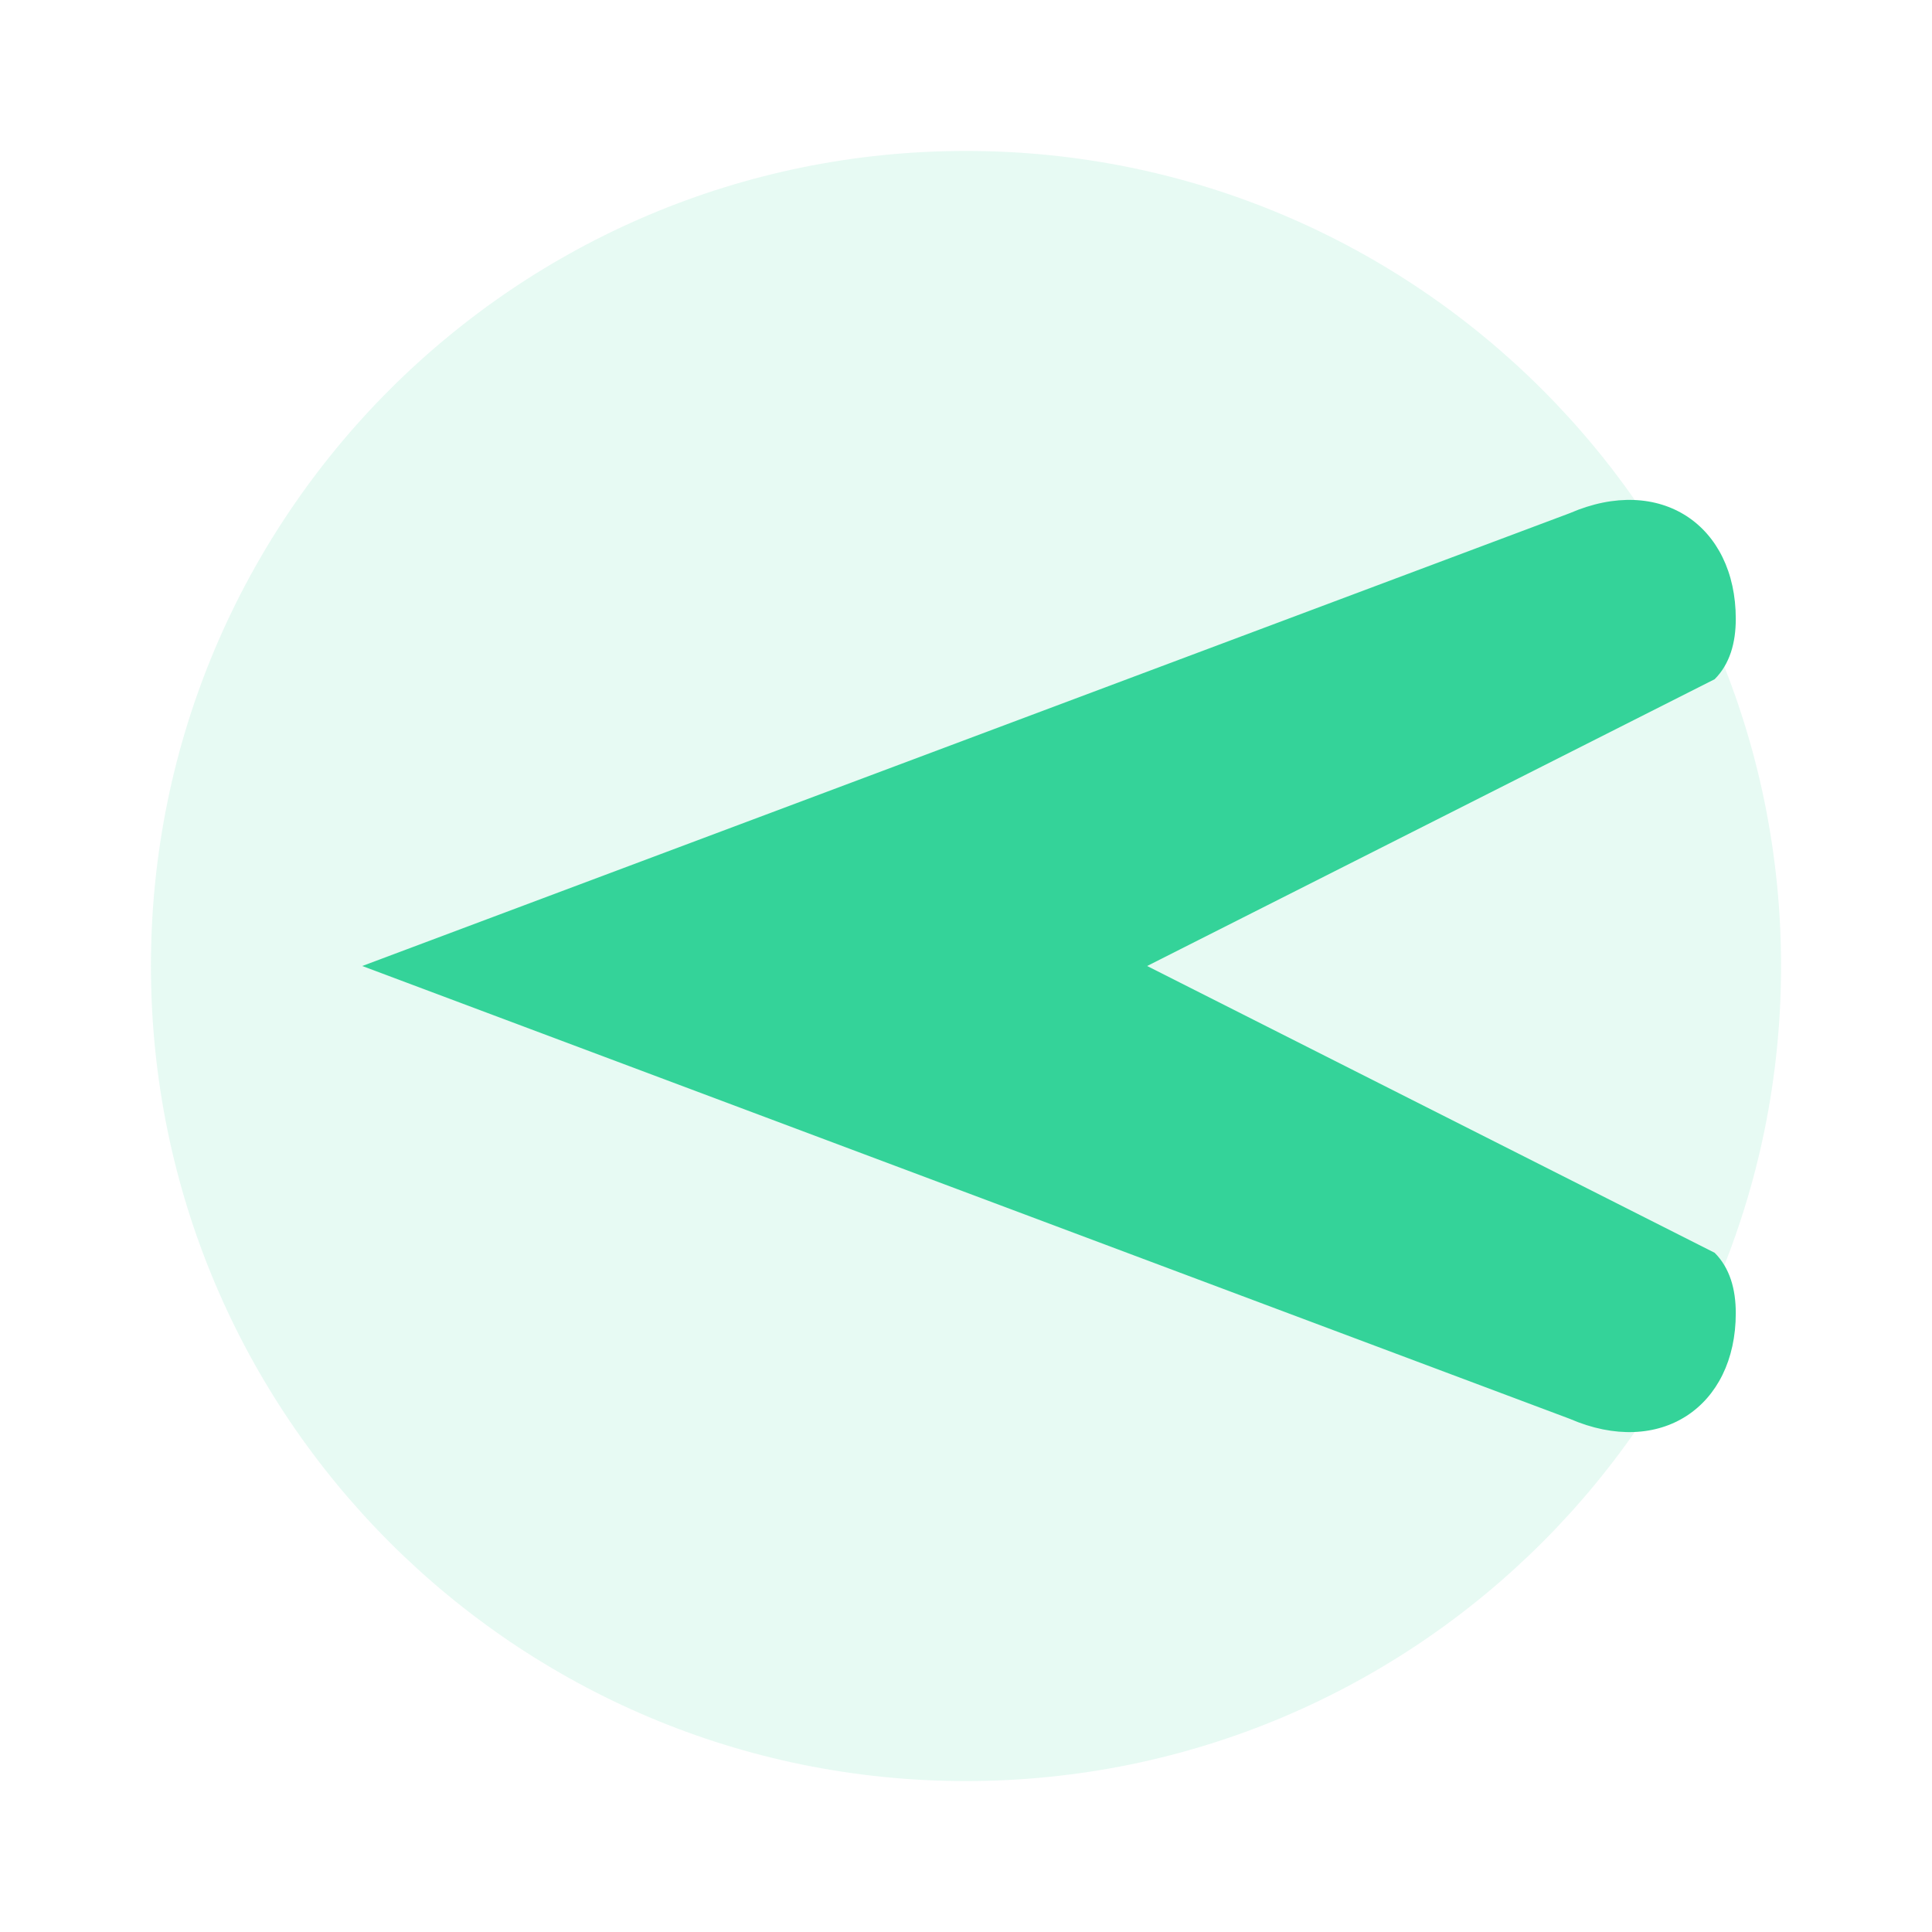
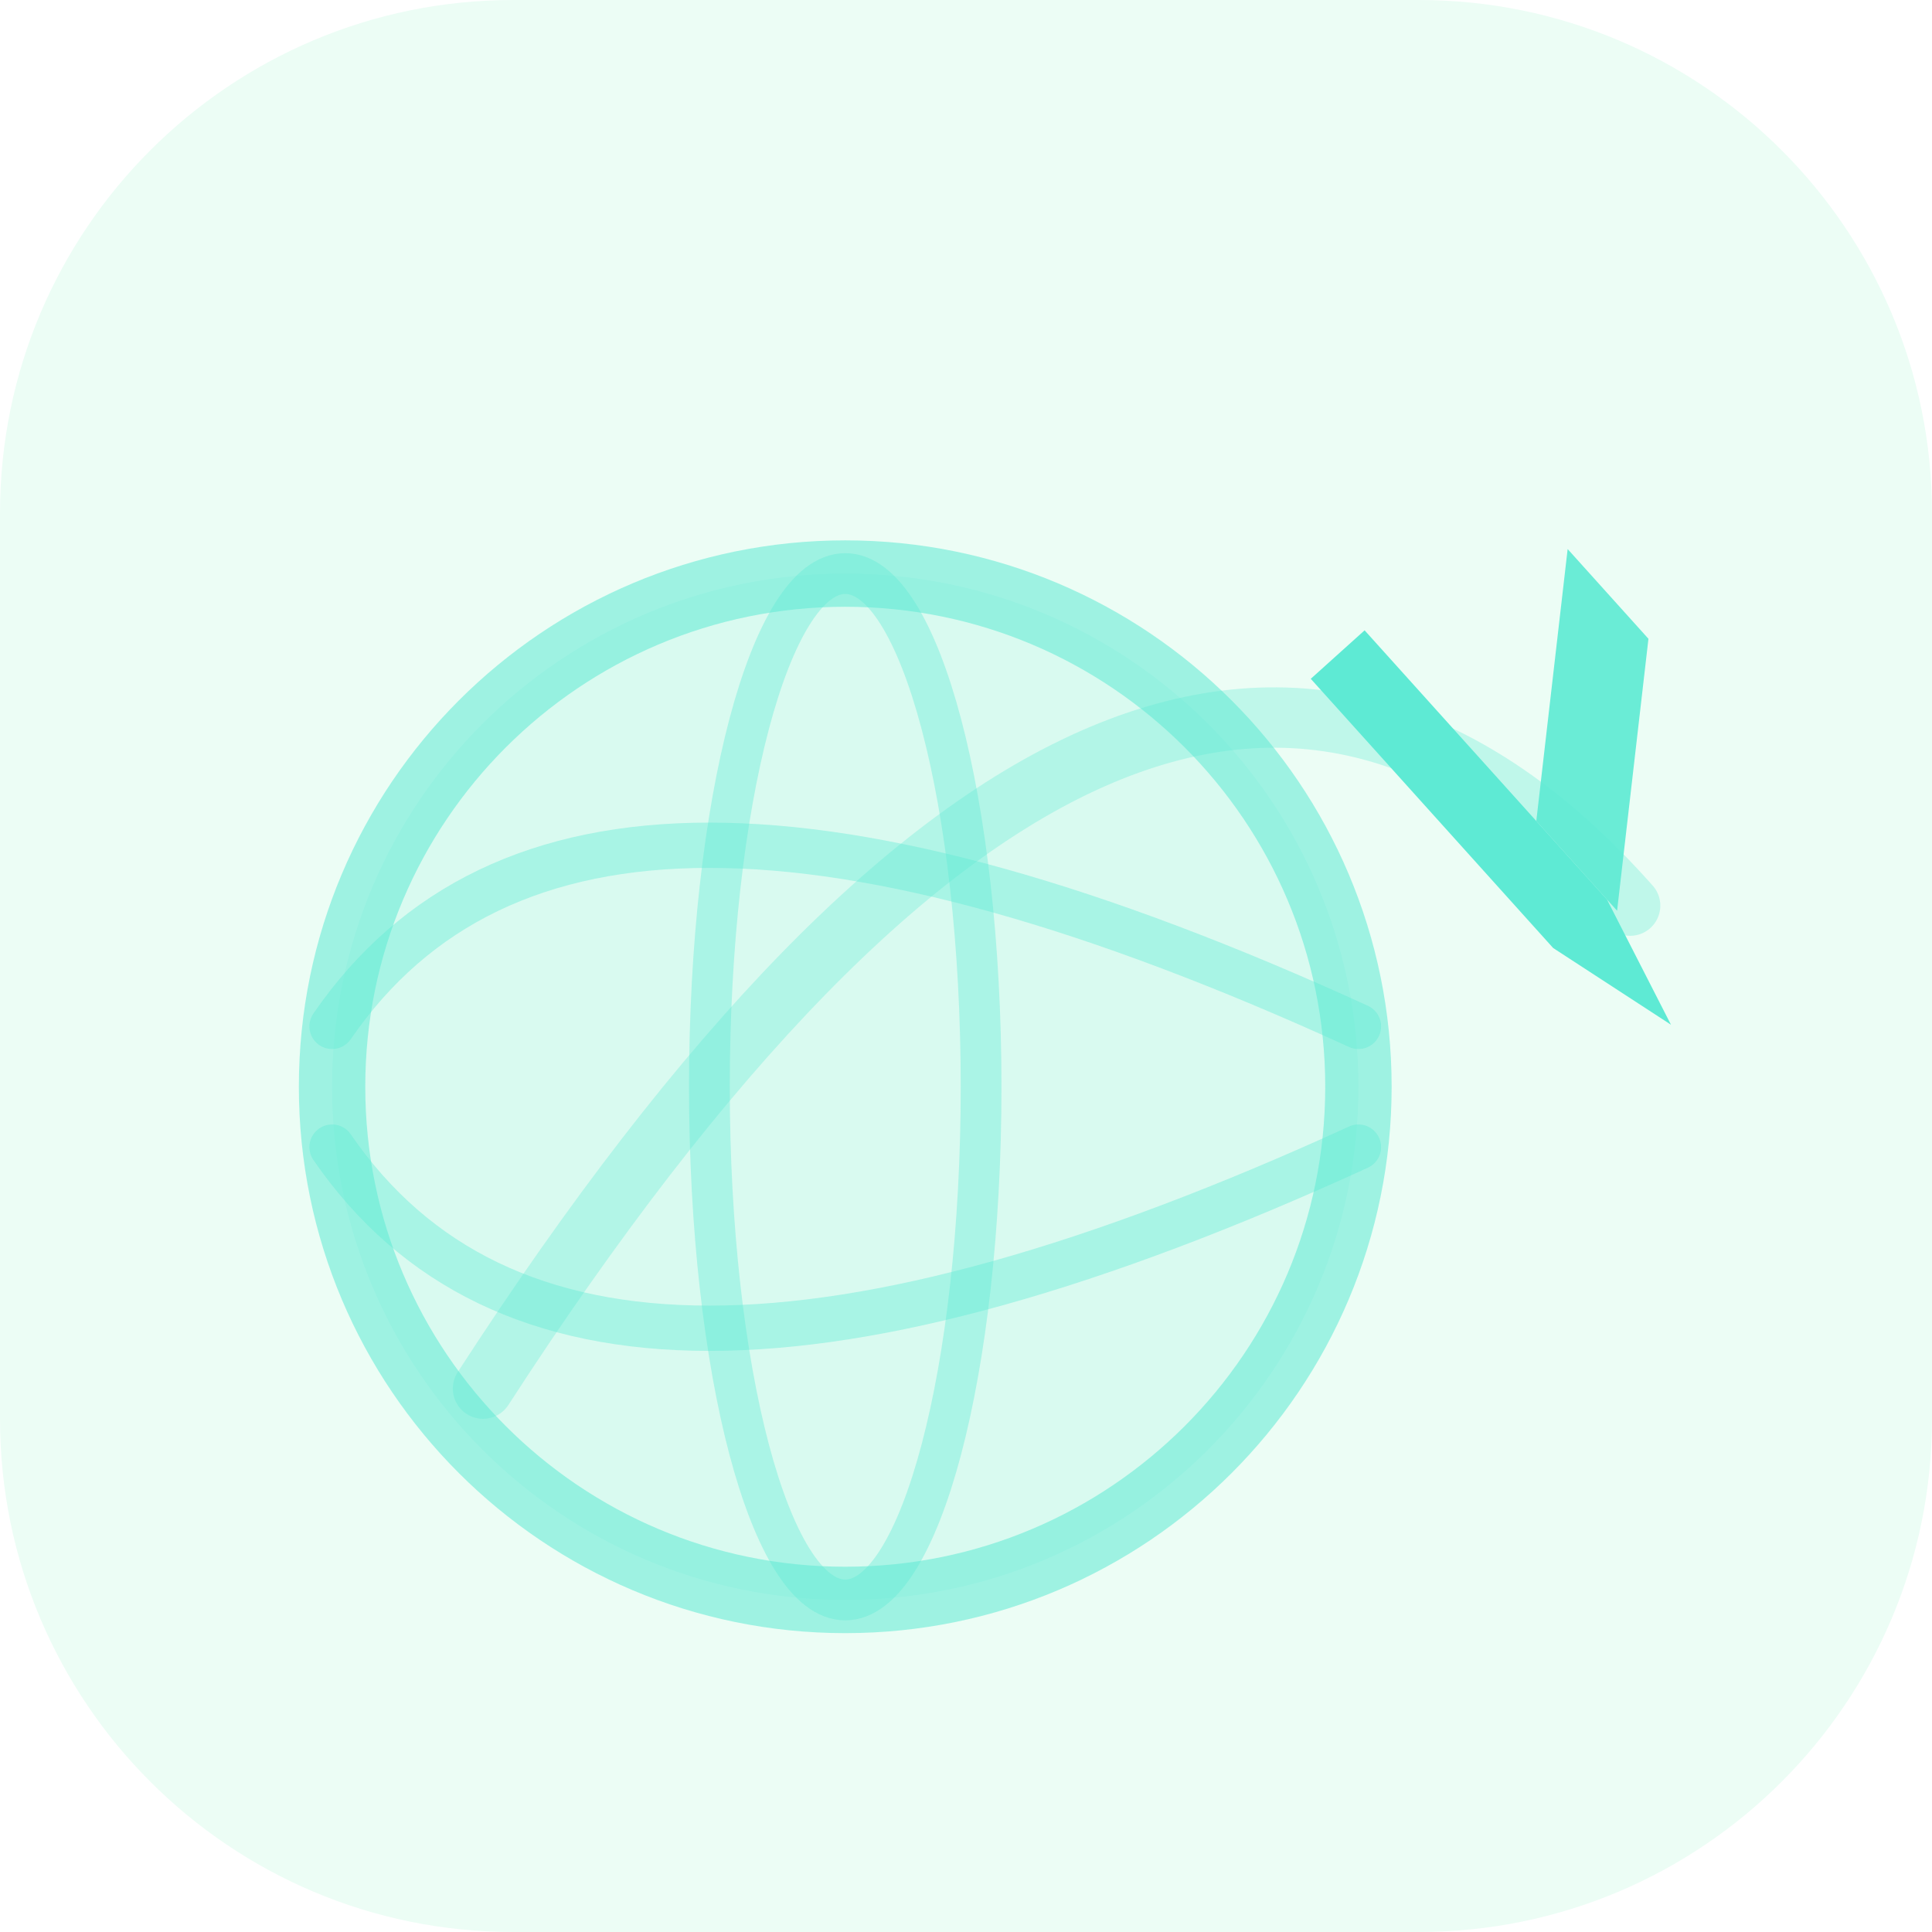
<svg xmlns="http://www.w3.org/2000/svg" viewBox="0 0 64 64" fill="none" aria-hidden="true">
  <defs>
-     <linearGradient id="stp-plane" x1="10" y1="14" x2="54" y2="50">
-       <stop stop-color="#34d399" />
-       <stop offset="0.5" stop-color="#10b981" />
-       <stop offset="1" stop-color="#0f766e" />
+     <linearGradient id="stp-travel" x1="10" y1="8" x2="54" y2="56">
+       <stop stop-color="#5eead4" />
+       <stop offset="0.4" stop-color="#10b981" />
+       <stop offset="1" stop-color="#047857" />
    </linearGradient>
  </defs>
-   <circle cx="32" cy="32" r="27" fill="url(#stp-plane)" opacity="0.12" />
-   <path fill="url(#stp-plane)" d="M12 32 52 17c3-1.3 5.5.4 5.5 3.5 0 .8-.2 1.5-.7 2L38 32l18.8 9.5c.5.5.7 1.2.7 2 0 3.1-2.5 4.8-5.5 3.5L12 32Z" />
+   <rect width="64" height="64" rx="17" fill="#ecfdf5" />
+   <circle cx="28" cy="36" r="17" fill="url(#stp-travel)" opacity="0.14" />
+   <circle cx="28" cy="36" r="17" stroke="url(#stp-travel)" stroke-width="2.2" opacity="0.55" />
+   <path d="M11 34c5.5-8 16.5-8 34 0M11 38c5.5 8 16.5 8 34 0" stroke="url(#stp-travel)" stroke-width="1.5" stroke-linecap="round" opacity="0.4" />
+   <ellipse cx="28" cy="36" rx="4.5" ry="17" stroke="url(#stp-travel)" stroke-width="1.35" opacity="0.38" />
+   <path d="M16 46 Q38 12 54 30" stroke="url(#stp-travel)" stroke-width="2" stroke-linecap="round" fill="none" opacity="0.32" />
+   <g transform="translate(50 28) rotate(48)">
+     <path fill="url(#stp-travel)" d="M-8.5-1.2h12l4.5 1.2-4.5 1.2h-12z" />
+     <path fill="url(#stp-travel)" d="M-2-8l6 6.8h-4L-6-8z" opacity="0.92" />
+   </g>
</svg>
